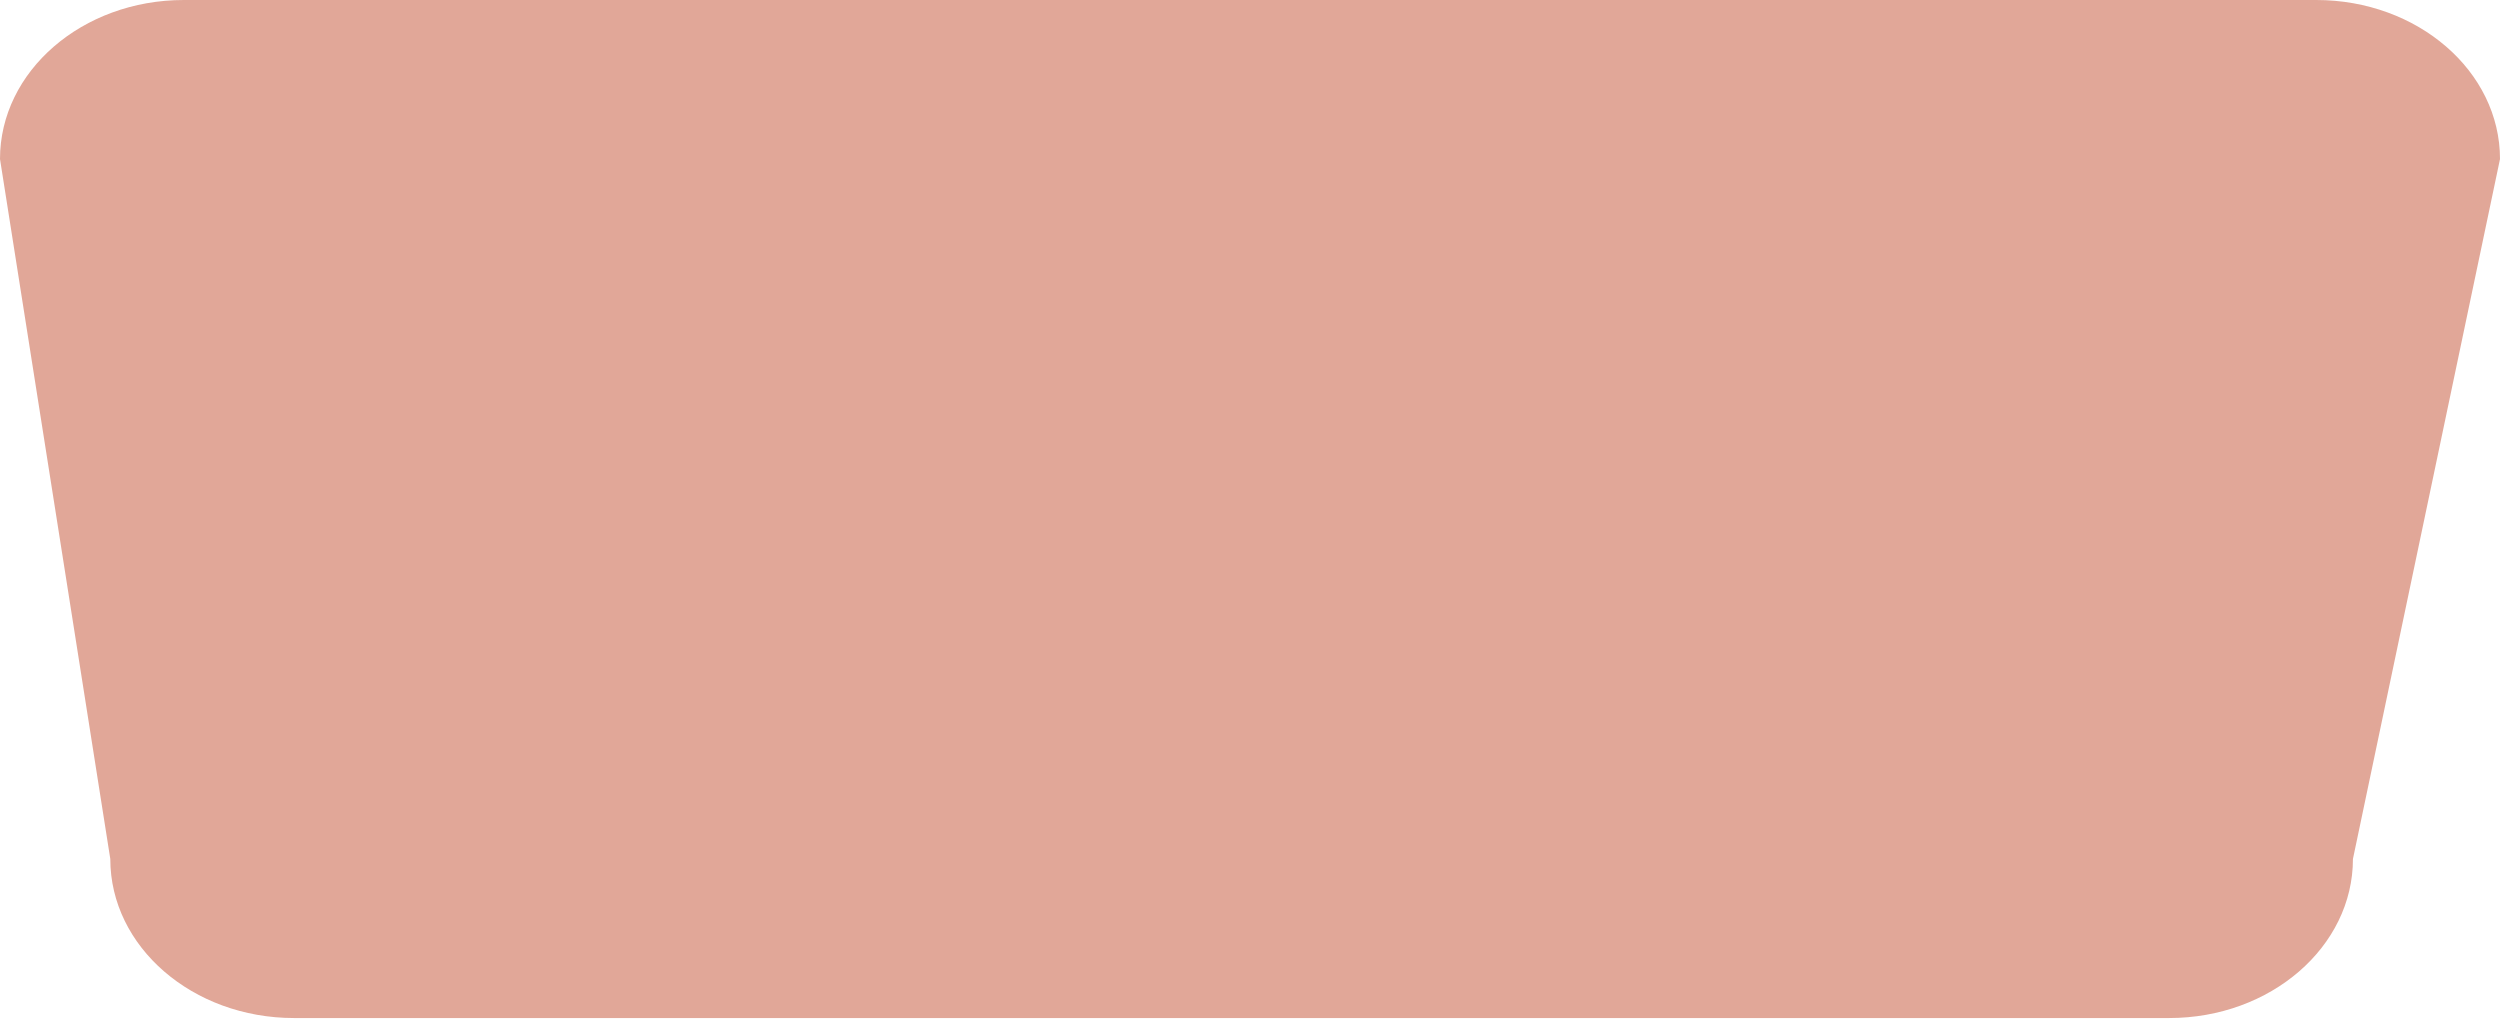
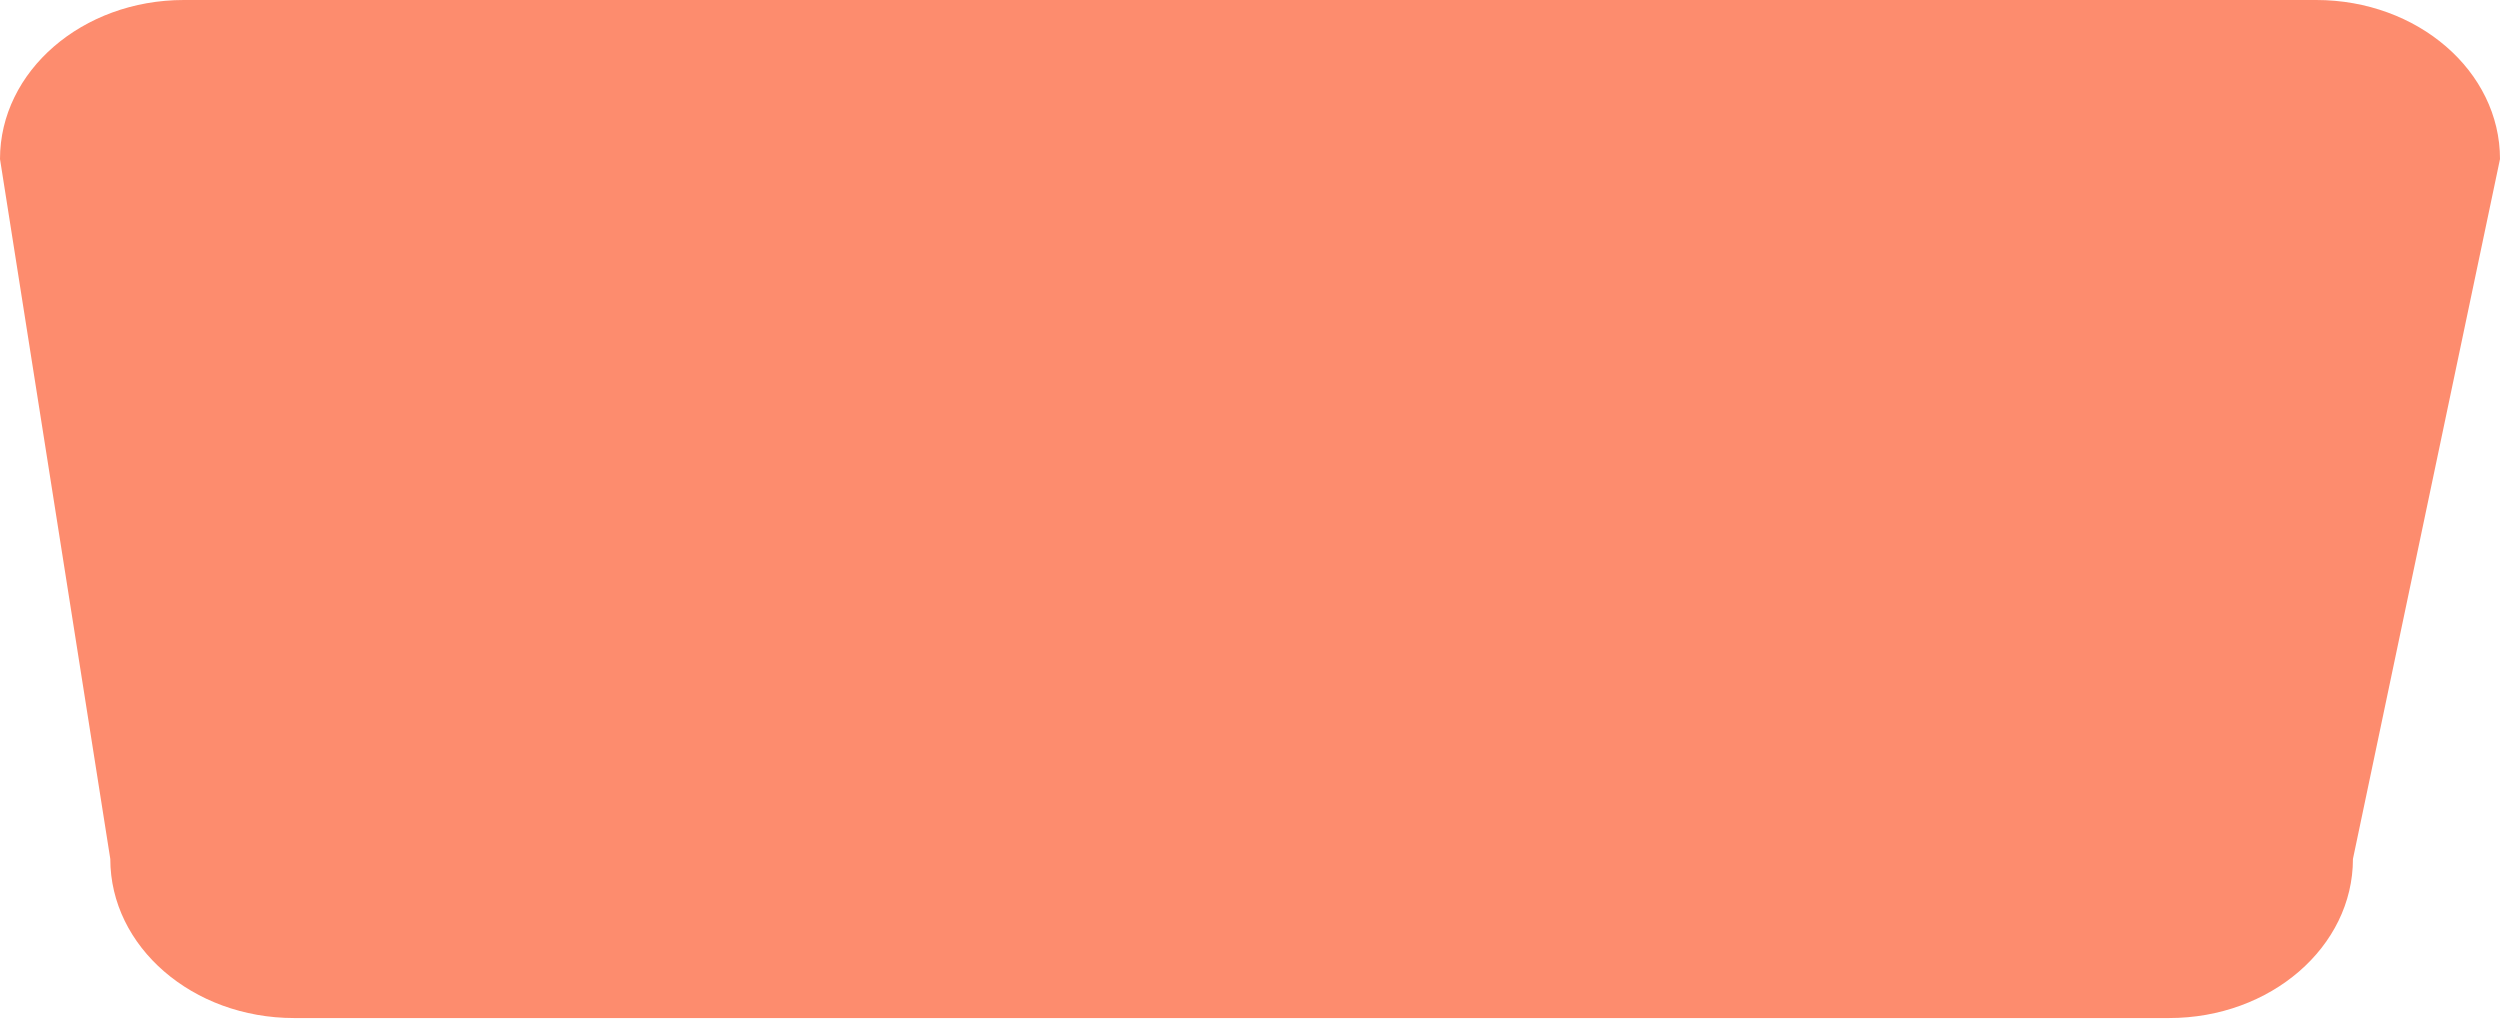
<svg xmlns="http://www.w3.org/2000/svg" width="194" height="79" viewBox="0 0 194 79">
  <defs>
    <style>
      .cls-1 {
-         fill: #e1a798;
+         fill: #FD8C6E;
        fill-rule: evenodd;
      }
    </style>
  </defs>
  <path id="Rectangle_6_copy" data-name="Rectangle 6 copy" class="cls-1" d="M14.265,0H179.735C187.613,0,194,5.526,194,12.343L182.588,66.655C182.588,73.473,176.2,79,168.323,79H22.823C14.945,79,8.559,73.473,8.559,66.655L0,12.343C0,5.526,6.386,0,14.265,0Z" />
</svg>
